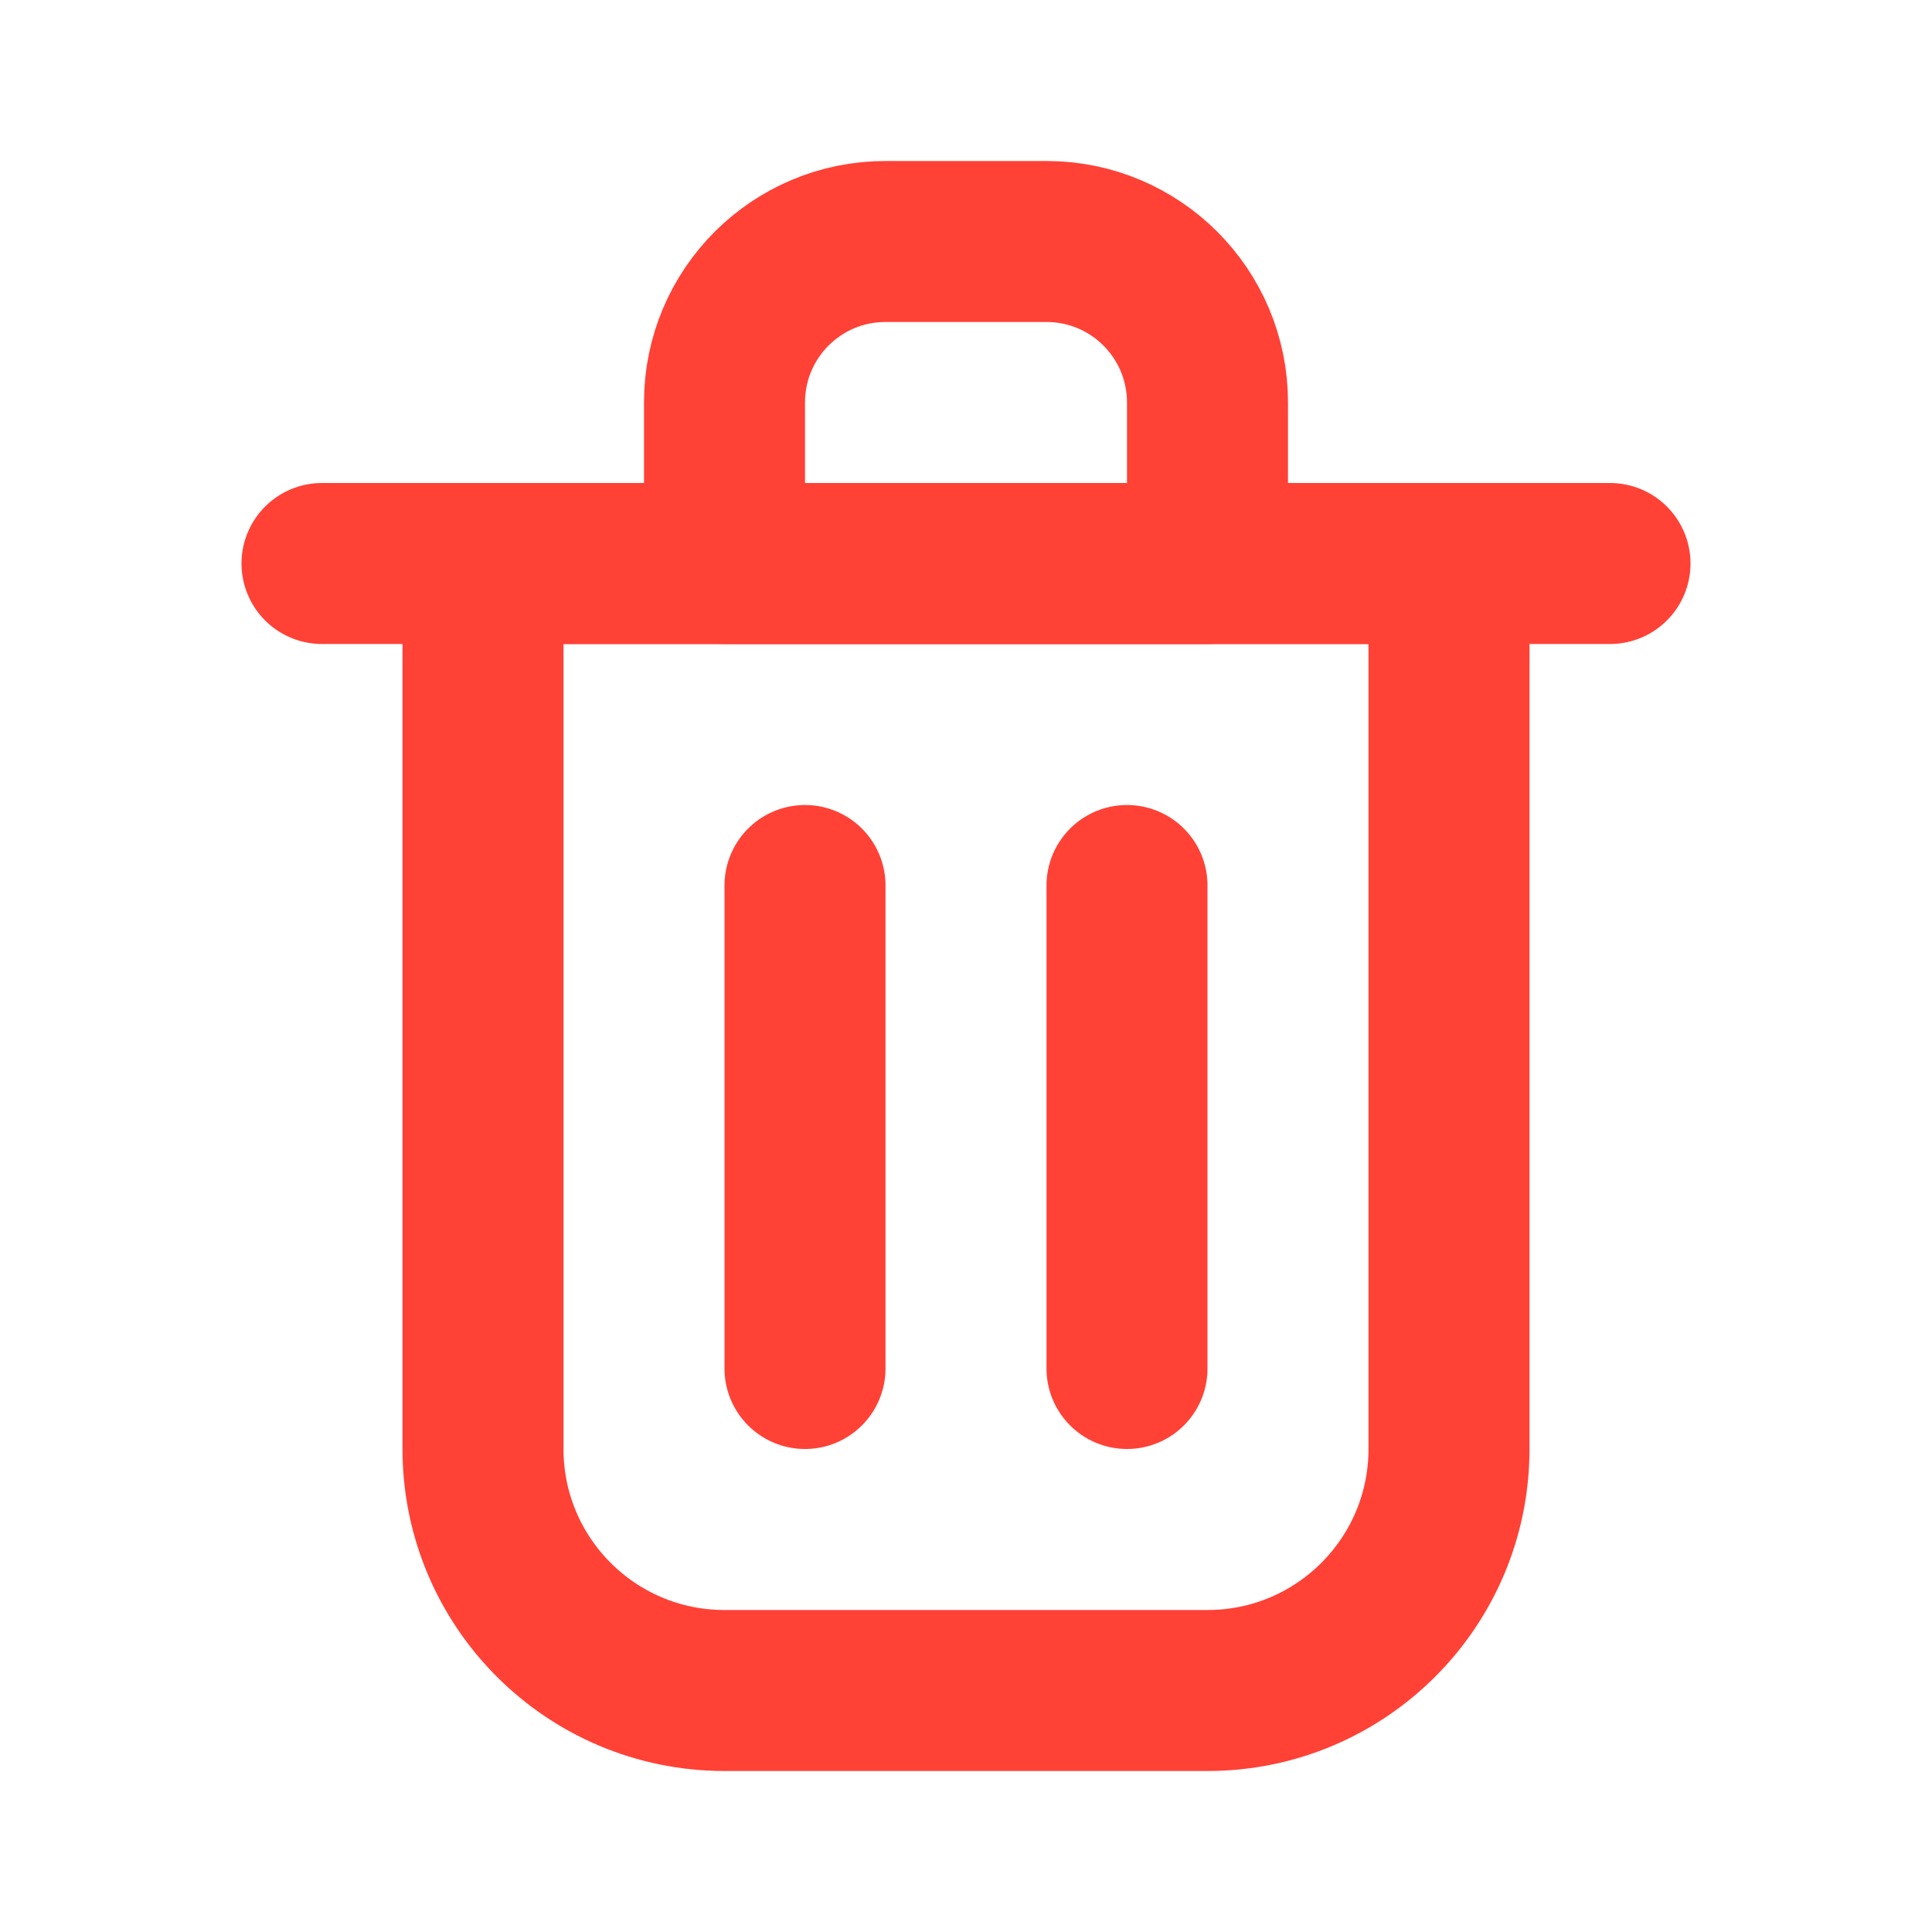
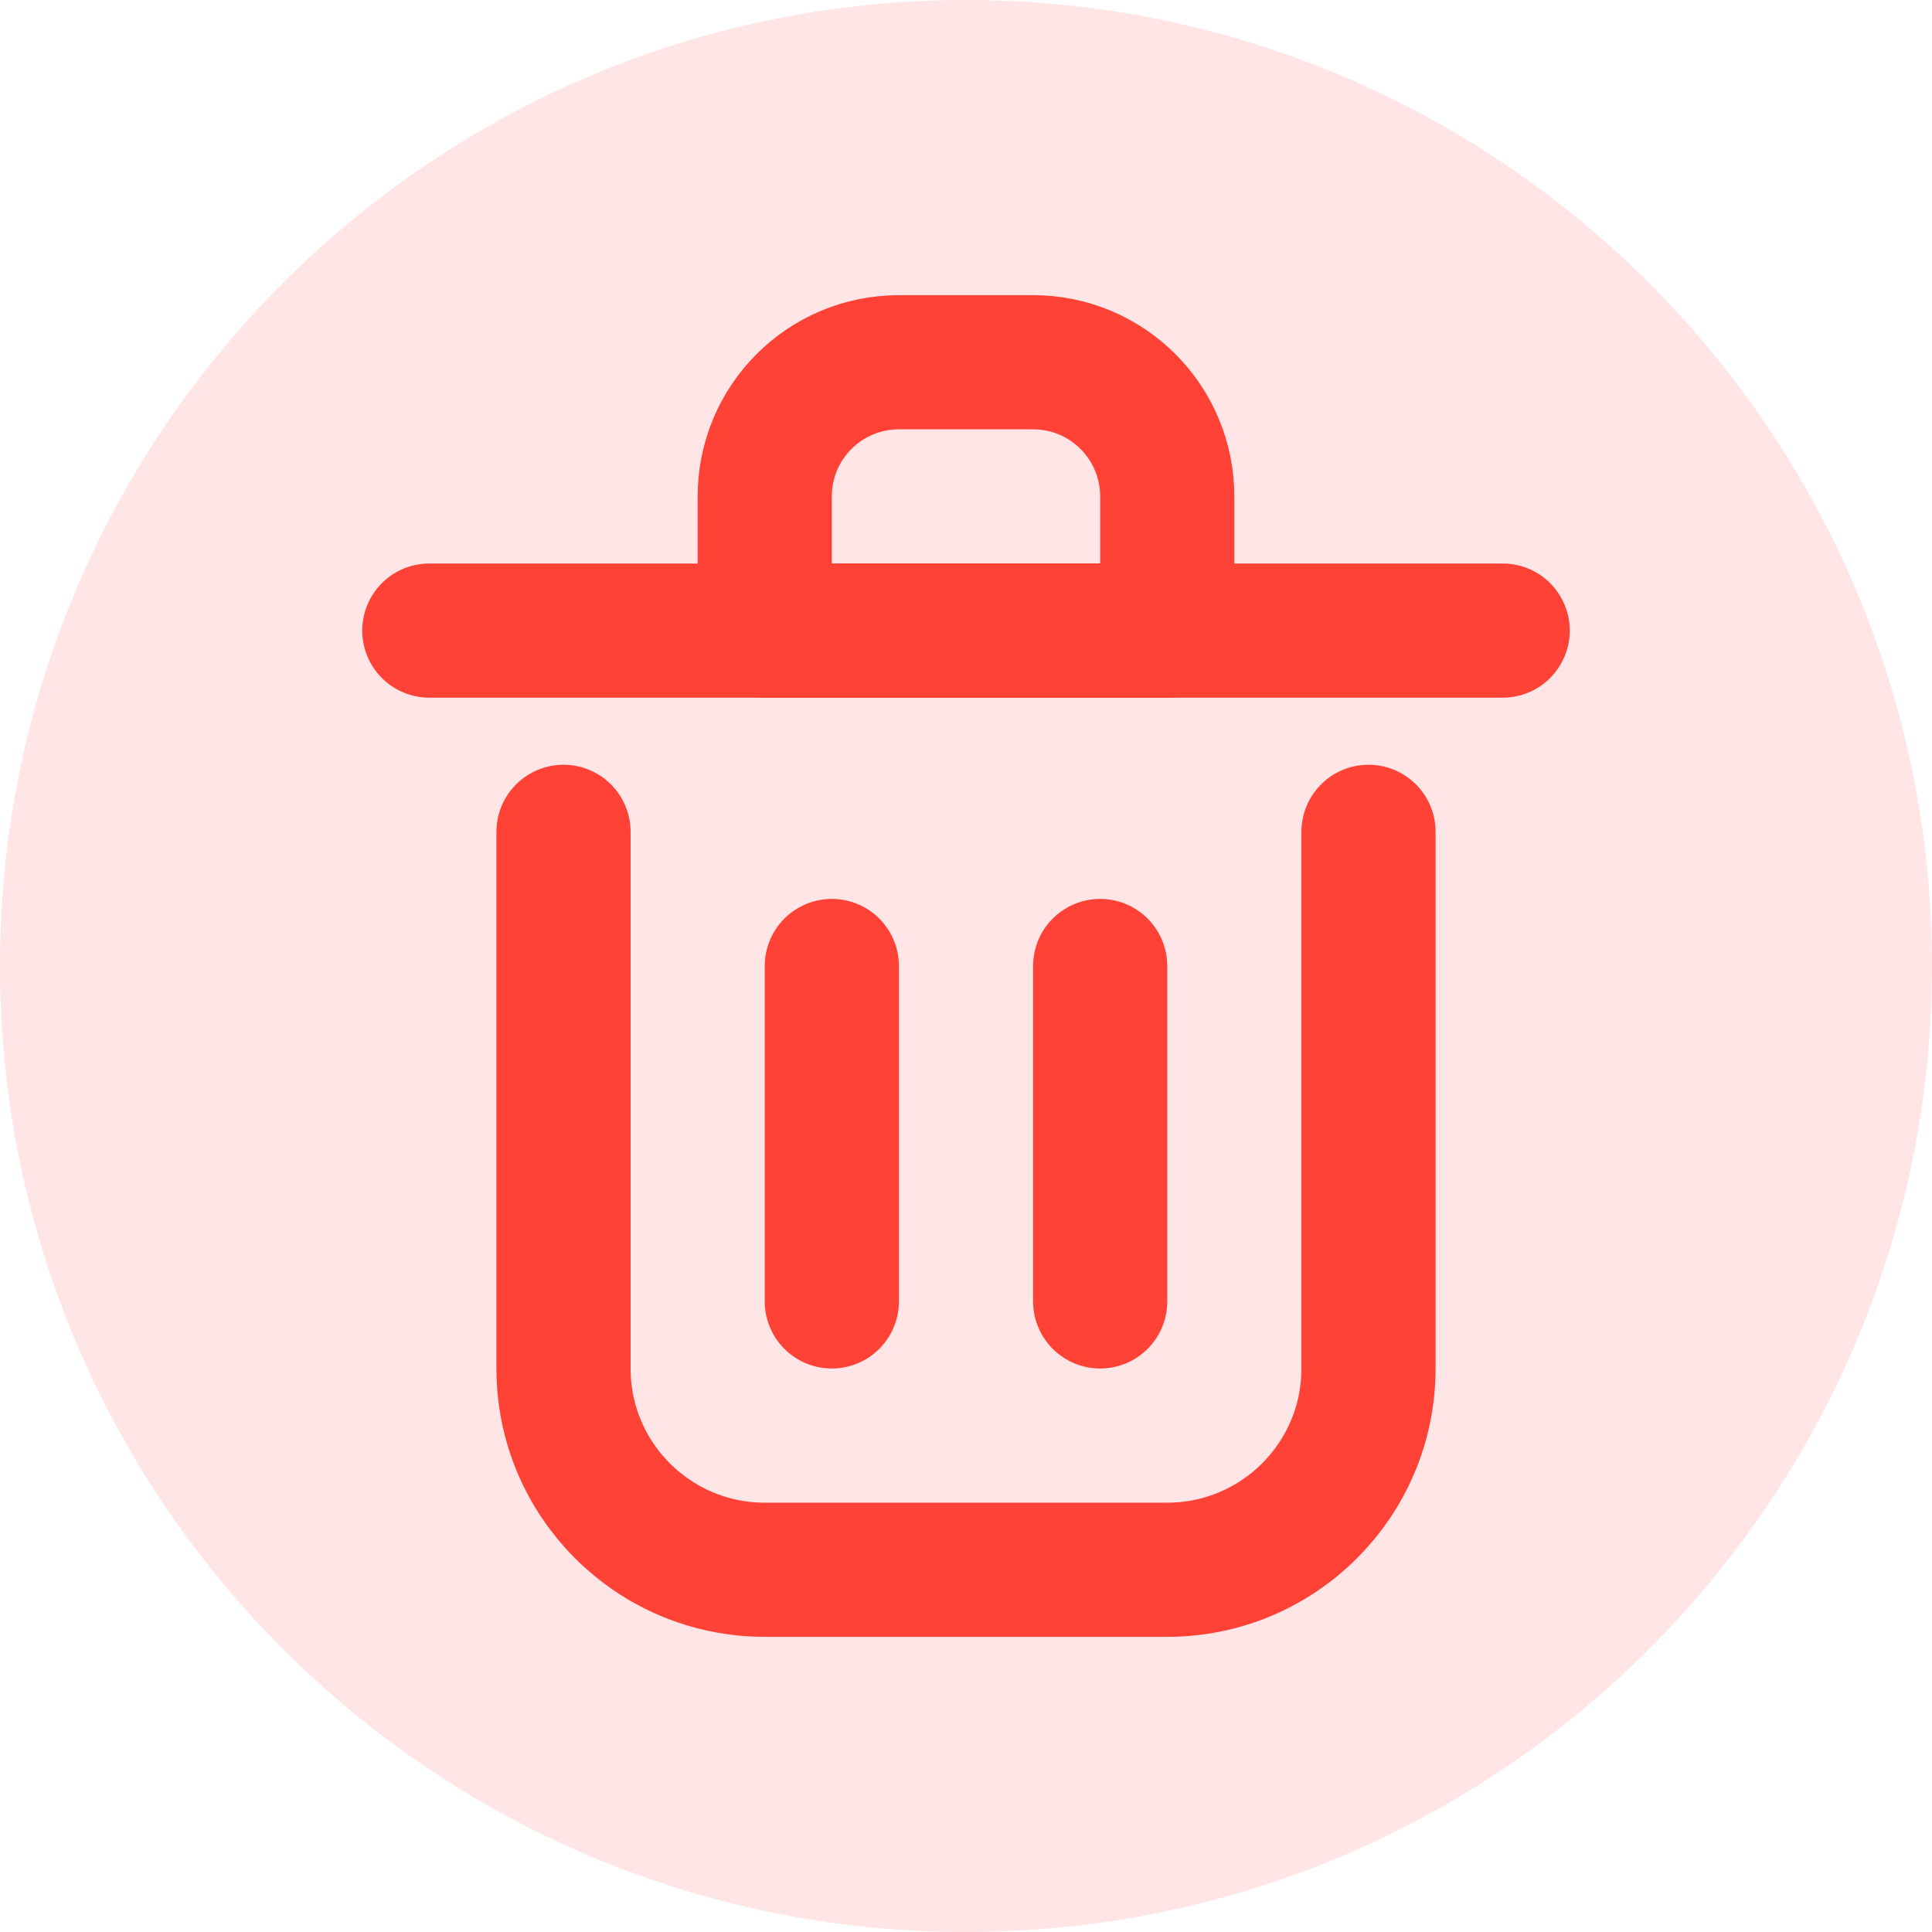
- <svg xmlns="http://www.w3.org/2000/svg" width="800px" height="800px" viewBox="0 0 24 24" fill="none">
-   <g id="SVGRepo_bgCarrier" stroke-width="0" />
+ <svg xmlns="http://www.w3.org/2000/svg" width="800px" height="800px" viewBox="-2.4 -2.4 28.80 28.80" fill="none" stroke="#ff0d00" transform="rotate(0)">
+   <g id="SVGRepo_bgCarrier" stroke-width="0">
+     <rect x="-2.4" y="-2.4" width="28.80" height="28.80" rx="14.4" fill="#ffe5e5" strokewidth="0" />
+   </g>
  <g id="SVGRepo_tracerCarrier" stroke-linecap="round" stroke-linejoin="round" />
  <g id="SVGRepo_iconCarrier">
-     <path d="M10 11V17" stroke="#FF4136" stroke-width="2" stroke-linecap="round" stroke-linejoin="round" />
-     <path d="M14 11V17" stroke="#FF4136" stroke-width="2" stroke-linecap="round" stroke-linejoin="round" />
+     <path d="M10 12V17" stroke="#FF4136" stroke-width="2" stroke-linecap="round" stroke-linejoin="round" />
+     <path d="M14 12V17" stroke="#FF4136" stroke-width="2" stroke-linecap="round" stroke-linejoin="round" />
    <path d="M4 7H20" stroke="#FF4136" stroke-width="2" stroke-linecap="round" stroke-linejoin="round" />
-     <path d="M6 7H12H18V18C18 19.657 16.657 21 15 21H9C7.343 21 6 19.657 6 18V7Z" stroke="#FF4136" stroke-width="2" stroke-linecap="round" stroke-linejoin="round" />
+     <path d="M6 10V18C6 19.657 7.343 21 9 21H15C16.657 21 18 19.657 18 18V10" stroke="#FF4136" stroke-width="2" stroke-linecap="round" stroke-linejoin="round" />
    <path d="M9 5C9 3.895 9.895 3 11 3H13C14.105 3 15 3.895 15 5V7H9V5Z" stroke="#FF4136" stroke-width="2" stroke-linecap="round" stroke-linejoin="round" />
  </g>
</svg>
